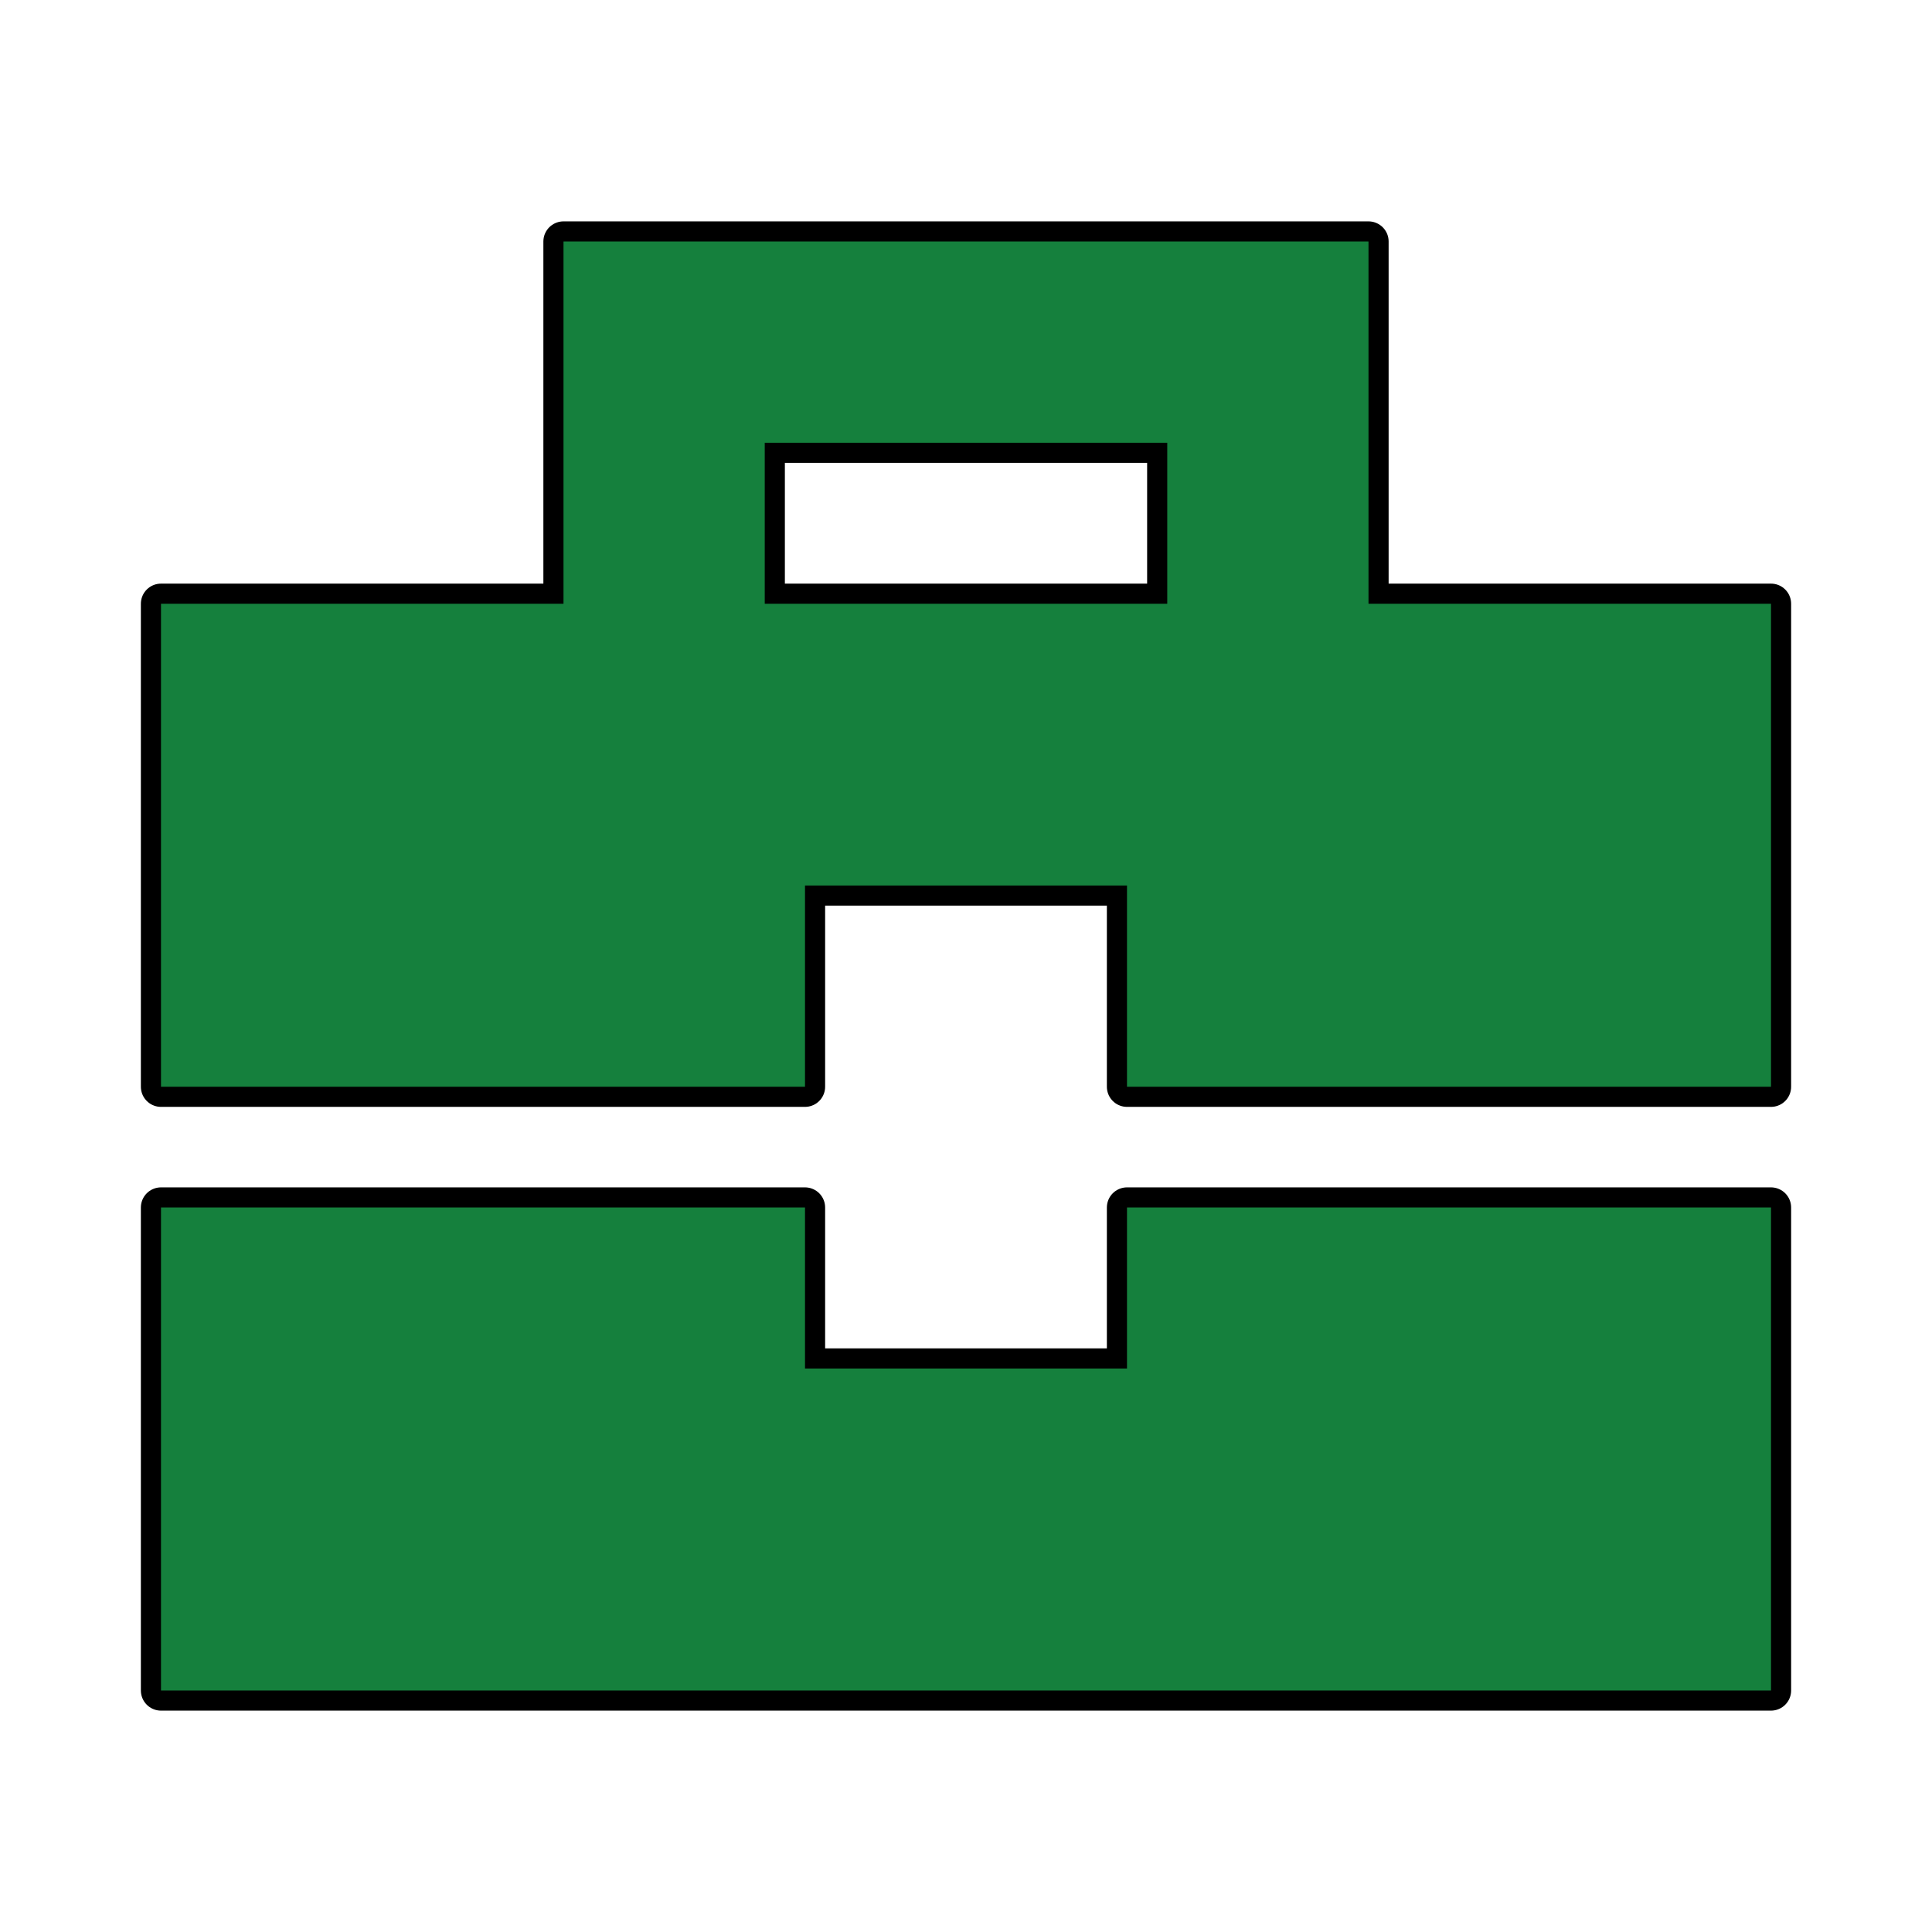
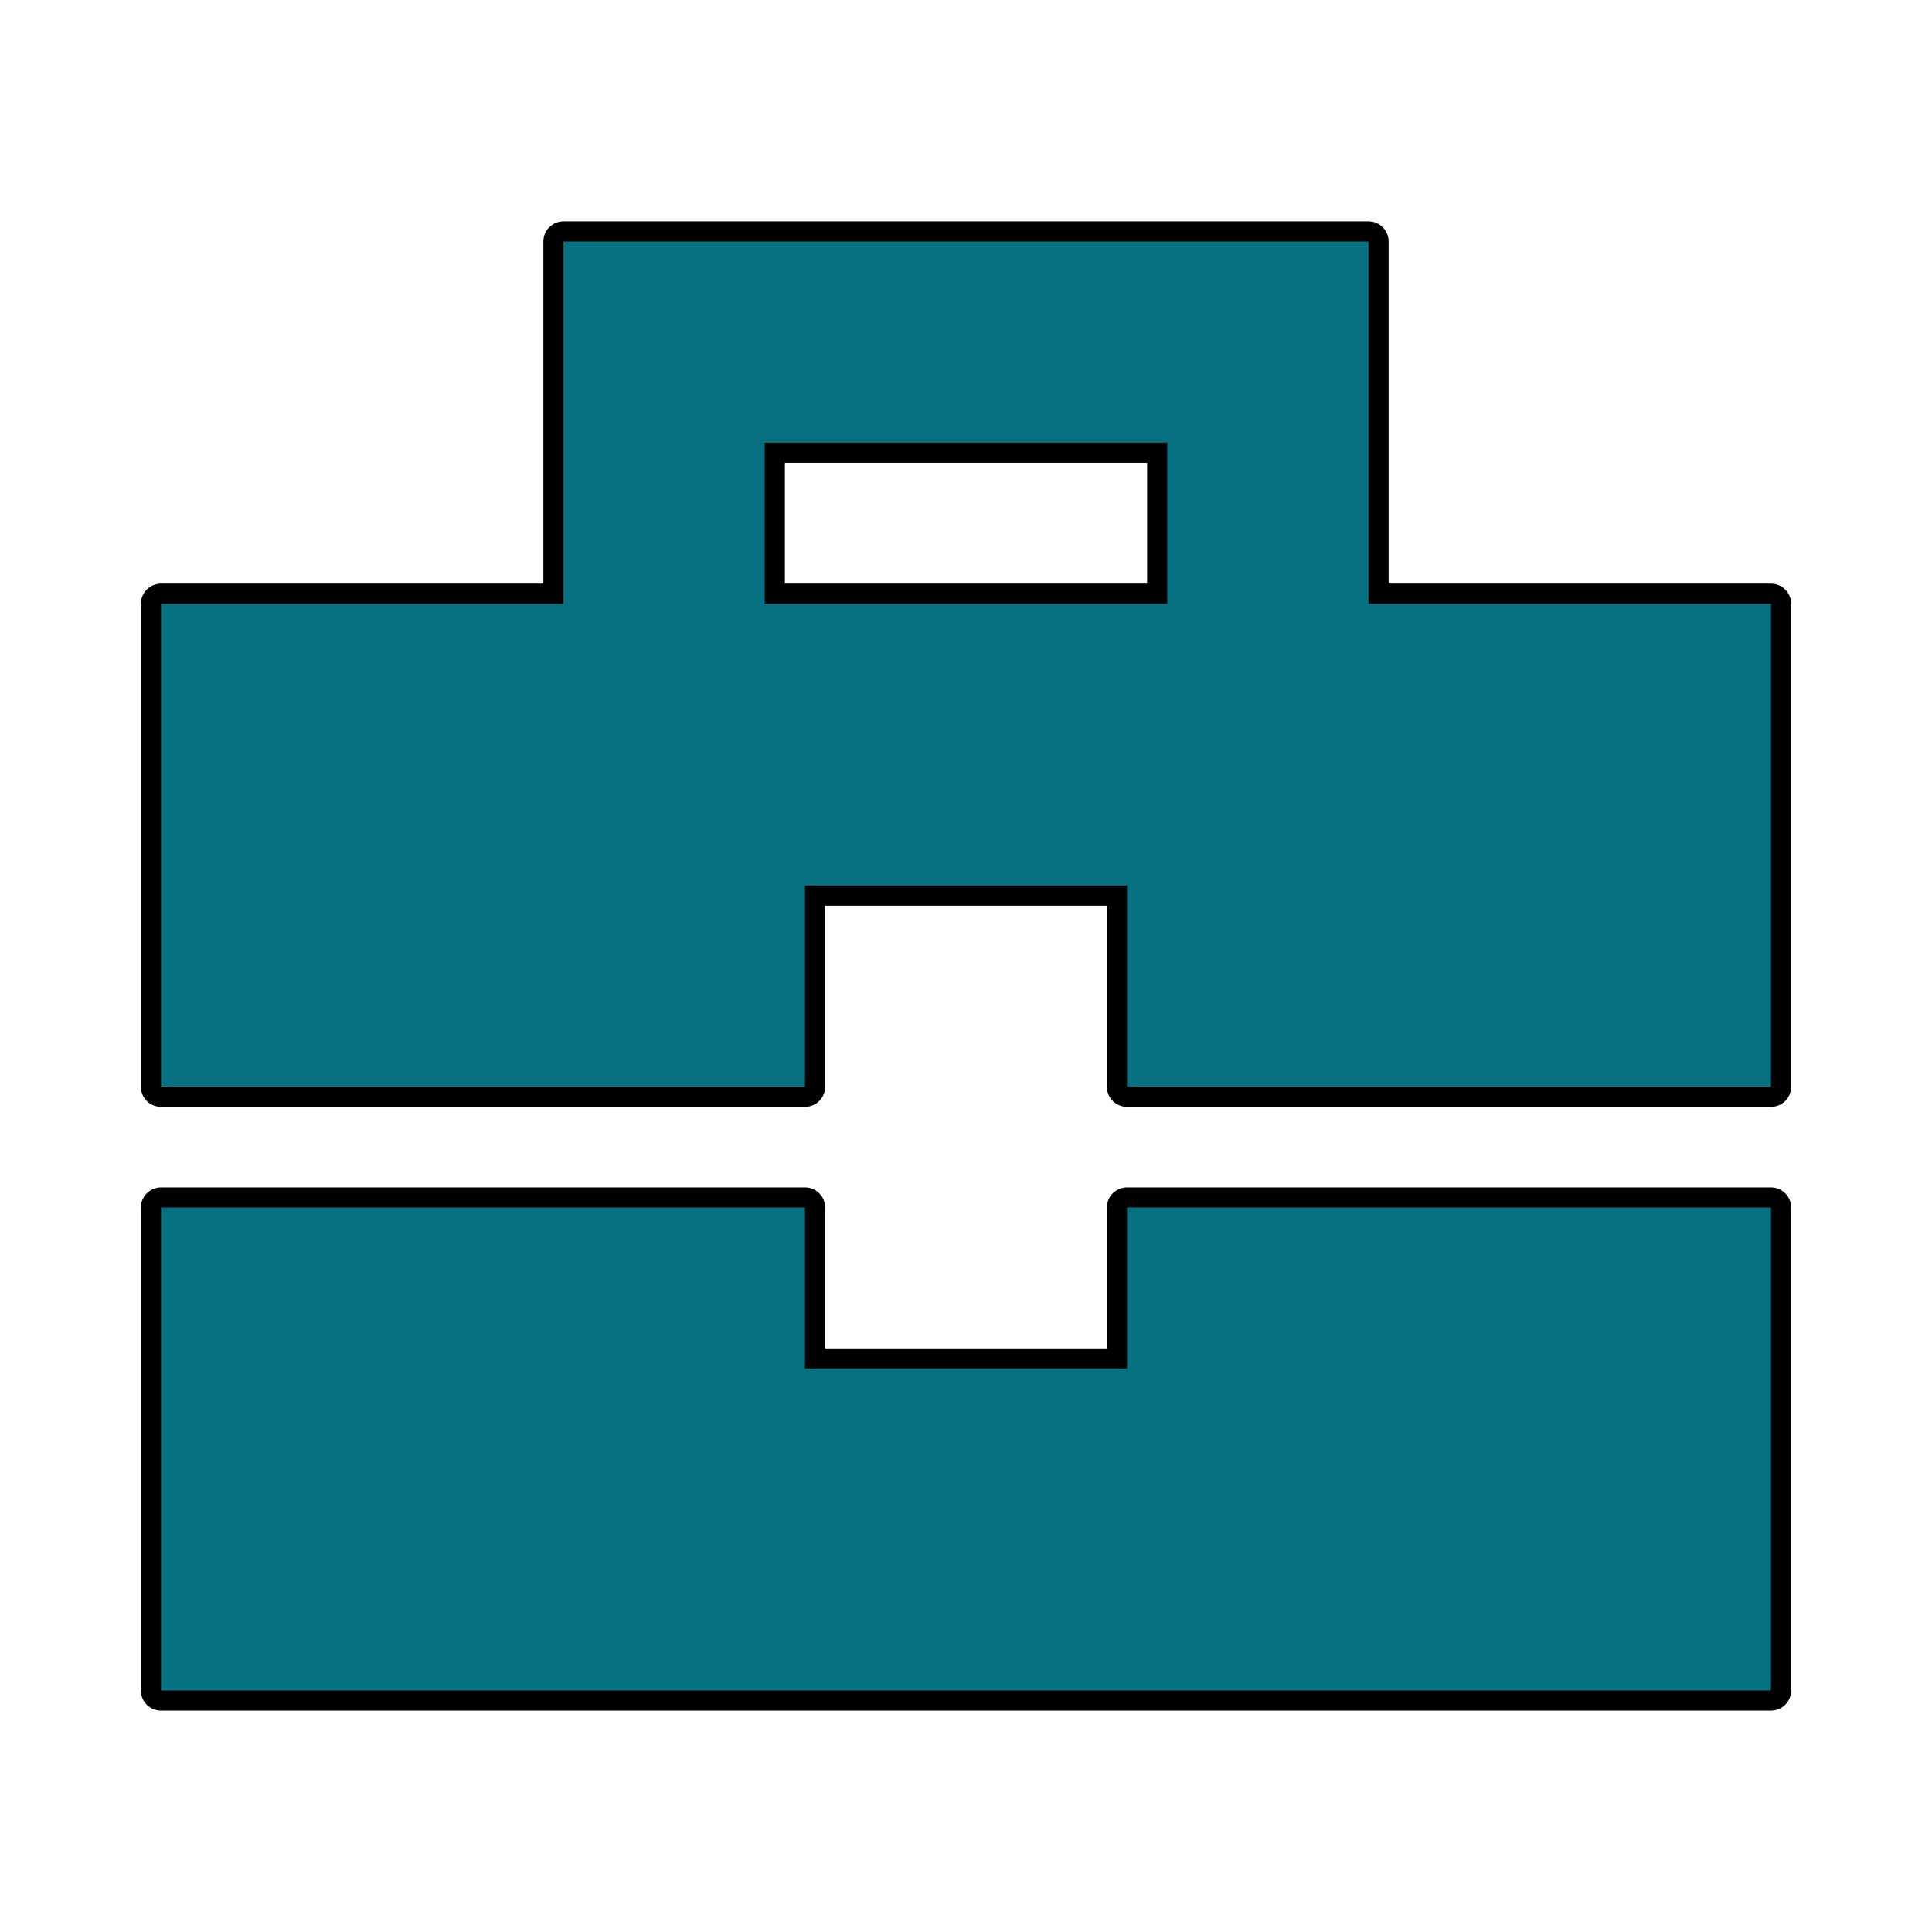
<svg xmlns="http://www.w3.org/2000/svg" viewBox="0 0 48 48" stroke="#000" stroke-width="1" stroke-linejoin="round" paint-order="stroke fill">
-   <path fill="#15803d" fill-rule="evenodd" d="M14 6h20v9h10v12H28v-5h-8v5H4V15h10Zm5 5v4h10v-4ZM4 30h16v4h8v-4h16v12H4Z" />
+   <path fill="#087181" fill-rule="evenodd" d="M14 6h20v9h10v12H28v-5h-8v5H4V15h10Zm5 5v4h10v-4ZM4 30h16v4h8v-4h16v12H4Z" />
</svg>
